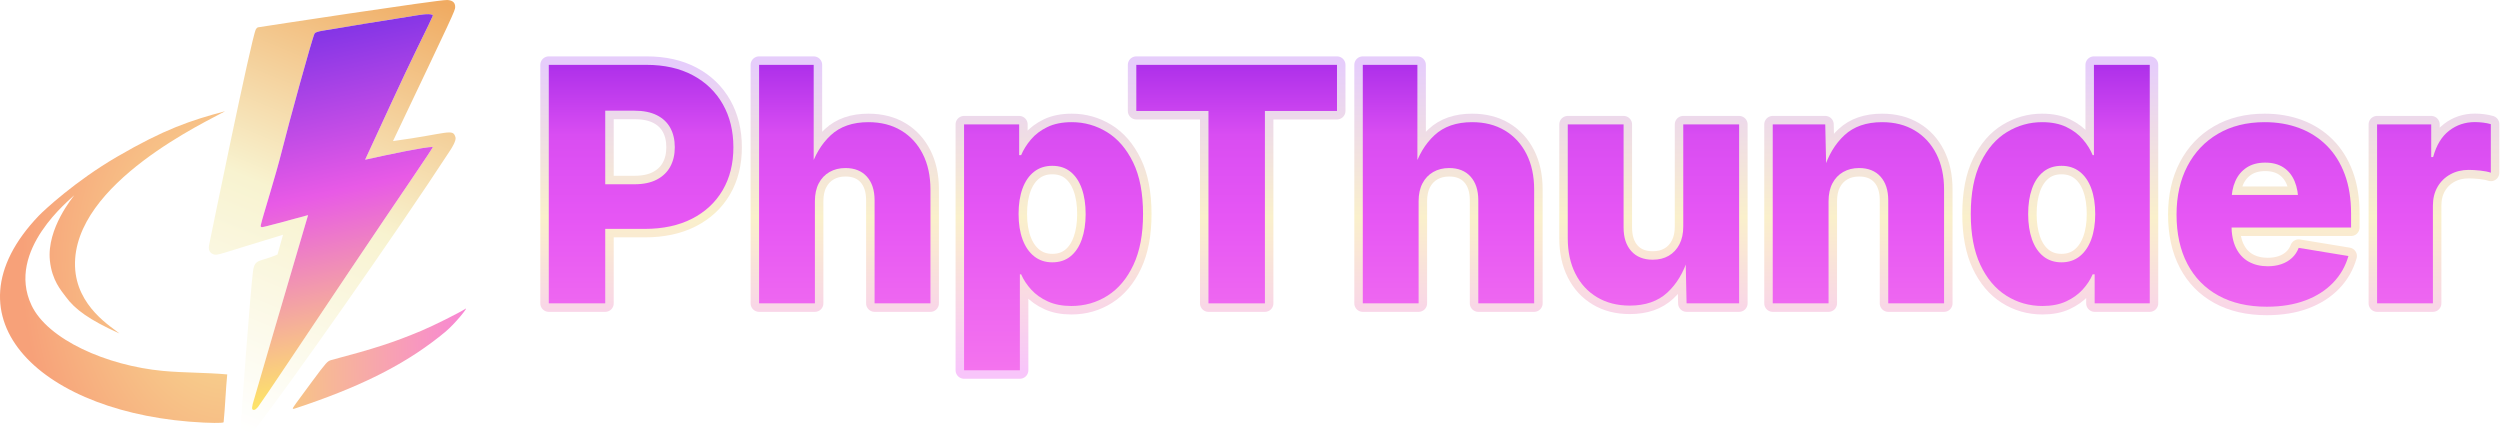
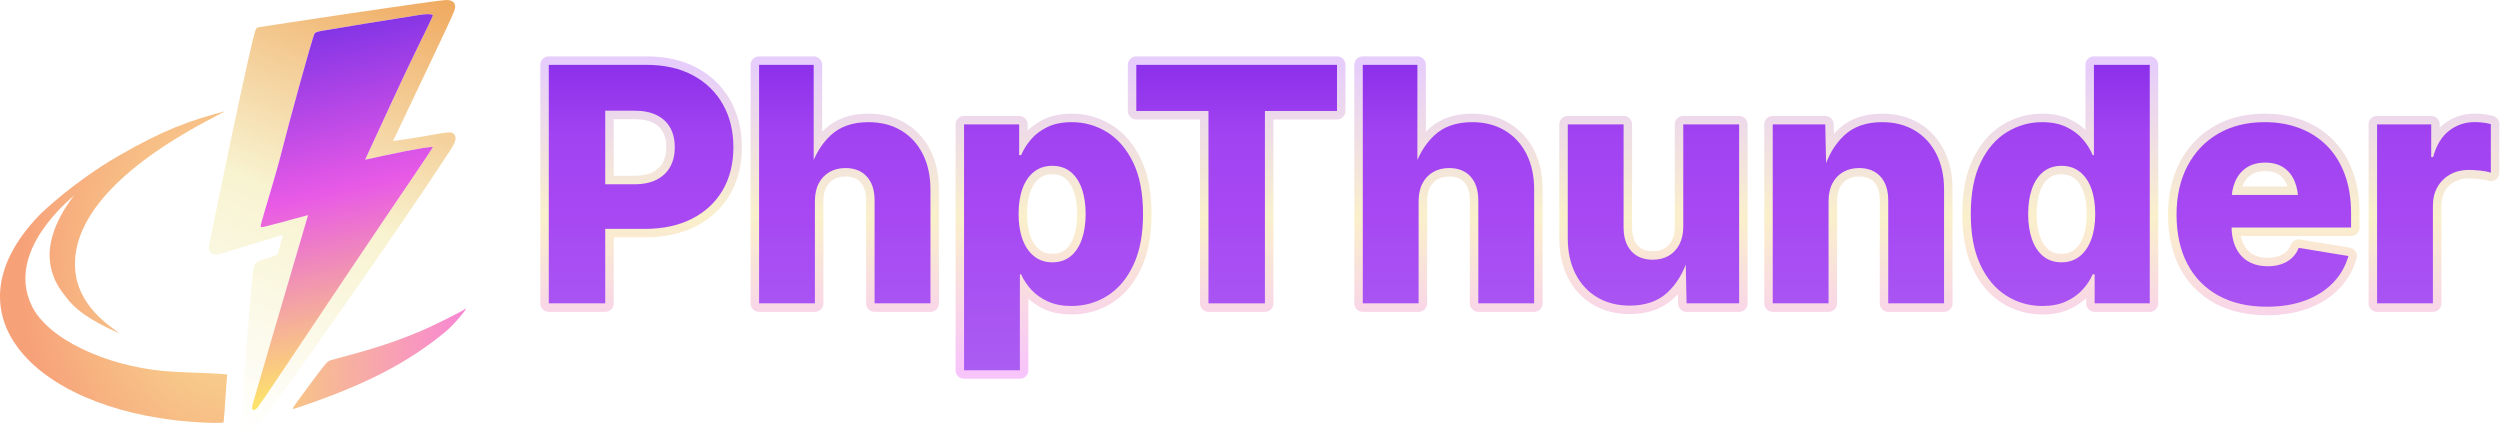
<svg xmlns="http://www.w3.org/2000/svg" width="100%" height="100%" viewBox="0 0 3409 594" version="1.1" xml:space="preserve" style="fill-rule:evenodd;clip-rule:evenodd;stroke-linejoin:round;stroke-miterlimit:2;">
  <g>
    <path d="M748.324,413.663l0,-325.222l133.216,-0c24.435,-0 45.5,4.731 63.196,14.194c17.698,9.461 31.341,22.64 40.929,39.538c9.59,16.895 14.385,36.457 14.385,58.687c0,22.338 -4.878,41.836 -14.634,58.493c-9.754,16.654 -23.664,29.61 -41.73,38.869c-18.067,9.256 -39.539,13.884 -64.417,13.884l-82.612,-0l0,-60.836l68.537,-0c12.084,-0 22.203,-2.117 30.356,-6.35c8.156,-4.236 14.294,-10.128 18.414,-17.677c4.122,-7.548 6.183,-16.343 6.183,-26.383c-0,-10.263 -2.061,-19.124 -6.183,-26.581c-4.12,-7.46 -10.267,-13.215 -18.441,-17.264c-8.171,-4.052 -18.315,-6.078 -30.431,-6.078l-39.797,0l-0,262.726l-76.971,-0Z" style="fill:url(#_Linear1);fill-rule:nonzero;stroke:url(#_Linear2);stroke-width:23.13px;" />
    <path d="M1111.2,274.389l0,139.274l-76.118,-0l0,-325.222l74.457,-0l0,142.837l-4.774,-0c5.982,-19.458 15.35,-35.105 28.105,-46.942c12.758,-11.836 29.869,-17.755 51.335,-17.755c17.107,0 31.991,3.798 44.653,11.395c12.664,7.596 22.479,18.28 29.446,32.051c6.966,13.772 10.45,29.883 10.45,48.333l-0,155.303l-76.17,-0l0,-140.583c0,-13.683 -3.501,-24.426 -10.504,-32.229c-7.001,-7.803 -16.745,-11.705 -29.234,-11.705c-8.215,0 -15.458,1.801 -21.729,5.402c-6.27,3.6 -11.157,8.754 -14.661,15.463c-3.504,6.708 -5.256,14.834 -5.256,24.378Z" style="fill:url(#_Linear3);fill-rule:nonzero;stroke:url(#_Linear4);stroke-width:23.13px;" />
    <path d="M1314.59,504.899l-0,-335.262l75.139,-0l0,41.891l2.705,-0c3.096,-7.351 7.561,-14.475 13.393,-21.374c5.834,-6.898 13.324,-12.551 22.471,-16.96c9.147,-4.408 20.213,-6.613 33.198,-6.613c17.163,0 33.106,4.485 47.828,13.454c14.724,8.97 26.627,22.711 35.708,41.223c9.081,18.512 13.621,42.084 13.621,70.716c0,27.559 -4.365,50.63 -13.096,69.215c-8.731,18.585 -20.486,32.574 -35.264,41.966c-14.779,9.392 -31.248,14.089 -49.408,14.089c-12.327,-0 -23.027,-2.075 -32.099,-6.225c-9.072,-4.151 -16.597,-9.499 -22.574,-16.042c-5.977,-6.546 -10.57,-13.513 -13.778,-20.9l-1.726,0l0,130.822l-76.118,0Zm120.328,-147.185c9.861,-0 18.15,-2.728 24.869,-8.185c6.721,-5.457 11.834,-13.142 15.34,-23.055c3.506,-9.915 5.259,-21.451 5.259,-34.606c0,-13.23 -1.745,-24.768 -5.235,-34.613c-3.488,-9.845 -8.592,-17.497 -15.313,-22.956c-6.718,-5.461 -15.025,-8.192 -24.92,-8.192c-9.679,0 -17.953,2.679 -24.821,8.036c-6.869,5.354 -12.112,12.937 -15.729,22.747c-3.618,9.809 -5.427,21.468 -5.427,34.978c0,13.287 1.818,24.852 5.454,34.695c3.635,9.842 8.895,17.495 15.78,22.959c6.887,5.461 15.135,8.192 24.743,8.192Z" style="fill:url(#_Linear5);fill-rule:nonzero;stroke:url(#_Linear6);stroke-width:23.13px;" />
    <path d="M1549.48,151.319l0,-62.878l273.642,-0l0,62.878l-98.282,0l-0,262.344l-76.971,-0l-0,-262.344l-98.389,0Z" style="fill:url(#_Linear7);fill-rule:nonzero;stroke:url(#_Linear8);stroke-width:23.13px;" />
    <path d="M1934.42,274.389l-0,139.274l-76.118,-0l-0,-325.222l74.457,-0l-0,142.837l-4.775,-0c5.982,-19.458 15.351,-35.105 28.106,-46.942c12.757,-11.836 29.869,-17.755 51.334,-17.755c17.107,0 31.991,3.798 44.653,11.395c12.665,7.596 22.48,18.28 29.446,32.051c6.967,13.772 10.45,29.883 10.45,48.333l0,155.303l-76.169,-0l-0,-140.583c-0,-13.683 -3.502,-24.426 -10.505,-32.229c-7,-7.803 -16.745,-11.705 -29.234,-11.705c-8.215,0 -15.457,1.801 -21.728,5.402c-6.271,3.6 -11.158,8.754 -14.662,15.463c-3.503,6.708 -5.255,14.834 -5.255,24.378Z" style="fill:url(#_Linear9);fill-rule:nonzero;stroke:url(#_Linear10);stroke-width:23.13px;" />
    <path d="M2222.35,416.718c-16.995,0 -31.852,-3.798 -44.571,-11.394c-12.717,-7.596 -22.559,-18.288 -29.528,-32.075c-6.966,-13.79 -10.45,-29.893 -10.45,-48.31l0,-155.302l76.119,-0l-0,140.583c-0,13.683 3.509,24.426 10.528,32.229c7.018,7.803 16.773,11.704 29.265,11.704c8.324,0 15.585,-1.799 21.783,-5.398c6.197,-3.602 11.048,-8.793 14.552,-15.573c3.504,-6.782 5.255,-14.873 5.255,-24.272l0,-139.273l76.17,-0l-0,244.026l-71.654,-0l-1.327,-61.641l3.247,-0c-6.018,19.528 -15.423,35.194 -28.215,46.996c-12.789,11.8 -29.847,17.7 -51.174,17.7Z" style="fill:url(#_Linear11);fill-rule:nonzero;stroke:url(#_Linear12);stroke-width:23.13px;" />
    <path d="M2493.42,274.389l0,139.274l-76.118,-0l0,-244.026l71.603,-0l1.378,61.641l-3.298,-0c5.982,-19.458 15.35,-35.105 28.105,-46.942c12.758,-11.836 29.869,-17.755 51.335,-17.755c17.107,0 31.982,3.798 44.626,11.395c12.646,7.596 22.452,18.28 29.418,32.051c6.969,13.772 10.453,29.883 10.453,48.333l0,155.303l-76.118,-0l0,-140.583c0,-13.683 -3.501,-24.426 -10.504,-32.229c-7.001,-7.803 -16.745,-11.705 -29.234,-11.705c-8.215,0 -15.458,1.801 -21.729,5.402c-6.27,3.6 -11.157,8.754 -14.661,15.463c-3.504,6.708 -5.256,14.834 -5.256,24.378Z" style="fill:url(#_Linear13);fill-rule:nonzero;stroke:url(#_Linear14);stroke-width:23.13px;" />
    <path d="M2785.11,417.244c-18.014,-0 -34.447,-4.697 -49.299,-14.089c-14.851,-9.392 -26.642,-23.381 -35.373,-41.966c-8.731,-18.585 -13.096,-41.656 -13.096,-69.215c-0,-28.632 4.539,-52.204 13.618,-70.716c9.081,-18.512 21.019,-32.253 35.813,-41.223c14.797,-8.969 30.706,-13.454 47.726,-13.454c12.985,0 24.051,2.205 33.198,6.613c9.147,4.409 16.672,10.062 22.577,16.96c5.905,6.899 10.333,14.023 13.284,21.374l1.729,-0l-0,-123.087l76.118,-0l0,325.222l-75.139,-0l-0,-39.586l-2.708,0c-3.172,7.387 -7.756,14.354 -13.751,20.9c-5.996,6.543 -13.493,11.891 -22.492,16.042c-8.997,4.15 -19.732,6.225 -32.205,6.225Zm25.967,-59.53c9.643,-0 17.898,-2.731 24.767,-8.192c6.868,-5.464 12.119,-13.117 15.753,-22.959c3.635,-9.843 5.453,-21.408 5.453,-34.695c0,-13.51 -1.809,-25.169 -5.426,-34.978c-3.617,-9.81 -8.86,-17.393 -15.729,-22.747c-6.866,-5.357 -15.139,-8.036 -24.818,-8.036c-9.786,0 -18.066,2.731 -24.842,8.192c-6.773,5.459 -11.905,13.111 -15.395,22.956c-3.49,9.845 -5.235,21.383 -5.235,34.613c0,13.155 1.753,24.691 5.259,34.606c3.508,9.913 8.658,17.598 15.45,23.055c6.793,5.457 15.048,8.185 24.763,8.185Z" style="fill:url(#_Linear15);fill-rule:nonzero;stroke:url(#_Linear16);stroke-width:23.13px;" />
    <path d="M3090.93,418.236c-25.451,0 -47.389,-5.044 -65.815,-15.132c-18.425,-10.091 -32.563,-24.521 -42.412,-43.293c-9.847,-18.771 -14.771,-41.169 -14.771,-67.193c0,-25.137 4.926,-47.154 14.778,-66.05c9.851,-18.899 23.781,-33.62 41.788,-44.166c18.01,-10.547 39.234,-15.821 63.673,-15.821c17.155,0 32.91,2.7 47.266,8.1c14.356,5.398 26.802,13.36 37.338,23.887c10.536,10.525 18.694,23.517 24.473,38.978c5.78,15.459 8.67,33.304 8.67,53.538l-0,19.19l-211.026,0l-0,-44.458l174.755,-0l-35.584,10.562c-0,-11.362 -1.709,-21.107 -5.126,-29.235c-3.418,-8.128 -8.471,-14.393 -15.16,-18.795c-6.687,-4.404 -15,-6.606 -24.941,-6.606c-9.94,0 -18.324,2.219 -25.152,6.657c-6.827,4.438 -12.011,10.617 -15.551,18.536c-3.538,7.919 -5.307,17.228 -5.307,27.925l-0,31.833c-0,12.514 2.05,22.964 6.149,31.349c4.102,8.383 9.883,14.652 17.346,18.806c7.462,4.151 16.125,6.227 25.991,6.227c6.839,0 13.054,-0.967 18.645,-2.902c5.591,-1.935 10.394,-4.763 14.409,-8.485c4.015,-3.722 7.054,-8.294 9.116,-13.714l67.838,11.142c-4.004,13.992 -11.015,26.17 -21.033,36.533c-10.017,10.363 -22.624,18.386 -37.818,24.068c-15.195,5.679 -32.708,8.519 -52.539,8.519Z" style="fill:url(#_Linear17);fill-rule:nonzero;stroke:url(#_Linear18);stroke-width:23.13px;" />
    <path d="M3241.39,413.663l-0,-244.026l73.812,-0l0,44.51l2.62,-0c4.399,-16.129 11.663,-28.107 21.793,-35.933c10.131,-7.826 21.864,-11.739 35.199,-11.739c3.574,0 7.279,0.239 11.115,0.717c3.835,0.477 7.359,1.176 10.572,2.097l0,66.214c-3.597,-1.287 -8.36,-2.248 -14.29,-2.885c-5.927,-0.637 -11.233,-0.955 -15.916,-0.955c-9.32,0 -17.688,2.051 -25.105,6.153c-7.414,4.099 -13.215,9.797 -17.403,17.093c-4.186,7.294 -6.279,15.807 -6.279,25.541l-0,133.213l-76.118,-0Z" style="fill:url(#_Linear19);fill-rule:nonzero;stroke:url(#_Linear20);stroke-width:23.13px;" />
    <path d="M748.324,413.663l0,-325.222l133.216,-0c24.435,-0 45.5,4.731 63.196,14.194c17.698,9.461 31.341,22.64 40.929,39.538c9.59,16.895 14.385,36.457 14.385,58.687c0,22.338 -4.878,41.836 -14.634,58.493c-9.754,16.654 -23.664,29.61 -41.73,38.869c-18.067,9.256 -39.539,13.884 -64.417,13.884l-82.612,-0l0,-60.836l68.537,-0c12.084,-0 22.203,-2.117 30.356,-6.35c8.156,-4.236 14.294,-10.128 18.414,-17.677c4.122,-7.548 6.183,-16.343 6.183,-26.383c-0,-10.263 -2.061,-19.124 -6.183,-26.581c-4.12,-7.46 -10.267,-13.215 -18.441,-17.264c-8.171,-4.052 -18.315,-6.078 -30.431,-6.078l-39.797,0l-0,262.726l-76.971,-0Z" style="fill:url(#_Linear21);fill-rule:nonzero;" />
    <path d="M1111.2,274.389l0,139.274l-76.118,-0l0,-325.222l74.457,-0l0,142.837l-4.774,-0c5.982,-19.458 15.35,-35.105 28.105,-46.942c12.758,-11.836 29.869,-17.755 51.335,-17.755c17.107,0 31.991,3.798 44.653,11.395c12.664,7.596 22.479,18.28 29.446,32.051c6.966,13.772 10.45,29.883 10.45,48.333l-0,155.303l-76.17,-0l0,-140.583c0,-13.683 -3.501,-24.426 -10.504,-32.229c-7.001,-7.803 -16.745,-11.705 -29.234,-11.705c-8.215,0 -15.458,1.801 -21.729,5.402c-6.27,3.6 -11.157,8.754 -14.661,15.463c-3.504,6.708 -5.256,14.834 -5.256,24.378Z" style="fill:url(#_Linear22);fill-rule:nonzero;" />
    <path d="M1314.59,504.899l-0,-335.262l75.139,-0l0,41.891l2.705,-0c3.096,-7.351 7.561,-14.475 13.393,-21.374c5.834,-6.898 13.324,-12.551 22.471,-16.96c9.147,-4.408 20.213,-6.613 33.198,-6.613c17.163,0 33.106,4.485 47.828,13.454c14.724,8.97 26.627,22.711 35.708,41.223c9.081,18.512 13.621,42.084 13.621,70.716c0,27.559 -4.365,50.63 -13.096,69.215c-8.731,18.585 -20.486,32.574 -35.264,41.966c-14.779,9.392 -31.248,14.089 -49.408,14.089c-12.327,-0 -23.027,-2.075 -32.099,-6.225c-9.072,-4.151 -16.597,-9.499 -22.574,-16.042c-5.977,-6.546 -10.57,-13.513 -13.778,-20.9l-1.726,0l0,130.822l-76.118,0Zm120.328,-147.185c9.861,-0 18.15,-2.728 24.869,-8.185c6.721,-5.457 11.834,-13.142 15.34,-23.055c3.506,-9.915 5.259,-21.451 5.259,-34.606c0,-13.23 -1.745,-24.768 -5.235,-34.613c-3.488,-9.845 -8.592,-17.497 -15.313,-22.956c-6.718,-5.461 -15.025,-8.192 -24.92,-8.192c-9.679,0 -17.953,2.679 -24.821,8.036c-6.869,5.354 -12.112,12.937 -15.729,22.747c-3.618,9.809 -5.427,21.468 -5.427,34.978c0,13.287 1.818,24.852 5.454,34.695c3.635,9.842 8.895,17.495 15.78,22.959c6.887,5.461 15.135,8.192 24.743,8.192Z" style="fill:url(#_Linear23);fill-rule:nonzero;" />
    <path d="M1549.48,151.319l0,-62.878l273.642,-0l0,62.878l-98.282,0l-0,262.344l-76.971,-0l-0,-262.344l-98.389,0Z" style="fill:url(#_Linear24);fill-rule:nonzero;" />
    <path d="M1934.42,274.389l-0,139.274l-76.118,-0l-0,-325.222l74.457,-0l-0,142.837l-4.775,-0c5.982,-19.458 15.351,-35.105 28.106,-46.942c12.757,-11.836 29.869,-17.755 51.334,-17.755c17.107,0 31.991,3.798 44.653,11.395c12.665,7.596 22.48,18.28 29.446,32.051c6.967,13.772 10.45,29.883 10.45,48.333l0,155.303l-76.169,-0l-0,-140.583c-0,-13.683 -3.502,-24.426 -10.505,-32.229c-7,-7.803 -16.745,-11.705 -29.234,-11.705c-8.215,0 -15.457,1.801 -21.728,5.402c-6.271,3.6 -11.158,8.754 -14.662,15.463c-3.503,6.708 -5.255,14.834 -5.255,24.378Z" style="fill:url(#_Linear25);fill-rule:nonzero;" />
    <path d="M2222.35,416.718c-16.995,0 -31.852,-3.798 -44.571,-11.394c-12.717,-7.596 -22.559,-18.288 -29.528,-32.075c-6.966,-13.79 -10.45,-29.893 -10.45,-48.31l0,-155.302l76.119,-0l-0,140.583c-0,13.683 3.509,24.426 10.528,32.229c7.018,7.803 16.773,11.704 29.265,11.704c8.324,0 15.585,-1.799 21.783,-5.398c6.197,-3.602 11.048,-8.793 14.552,-15.573c3.504,-6.782 5.255,-14.873 5.255,-24.272l0,-139.273l76.17,-0l-0,244.026l-71.654,-0l-1.327,-61.641l3.247,-0c-6.018,19.528 -15.423,35.194 -28.215,46.996c-12.789,11.8 -29.847,17.7 -51.174,17.7Z" style="fill:url(#_Linear26);fill-rule:nonzero;" />
    <path d="M2493.42,274.389l0,139.274l-76.118,-0l0,-244.026l71.603,-0l1.378,61.641l-3.298,-0c5.982,-19.458 15.35,-35.105 28.105,-46.942c12.758,-11.836 29.869,-17.755 51.335,-17.755c17.107,0 31.982,3.798 44.626,11.395c12.646,7.596 22.452,18.28 29.418,32.051c6.969,13.772 10.453,29.883 10.453,48.333l0,155.303l-76.118,-0l0,-140.583c0,-13.683 -3.501,-24.426 -10.504,-32.229c-7.001,-7.803 -16.745,-11.705 -29.234,-11.705c-8.215,0 -15.458,1.801 -21.729,5.402c-6.27,3.6 -11.157,8.754 -14.661,15.463c-3.504,6.708 -5.256,14.834 -5.256,24.378Z" style="fill:url(#_Linear27);fill-rule:nonzero;" />
    <path d="M2785.11,417.244c-18.014,-0 -34.447,-4.697 -49.299,-14.089c-14.851,-9.392 -26.642,-23.381 -35.373,-41.966c-8.731,-18.585 -13.096,-41.656 -13.096,-69.215c-0,-28.632 4.539,-52.204 13.618,-70.716c9.081,-18.512 21.019,-32.253 35.813,-41.223c14.797,-8.969 30.706,-13.454 47.726,-13.454c12.985,0 24.051,2.205 33.198,6.613c9.147,4.409 16.672,10.062 22.577,16.96c5.905,6.899 10.333,14.023 13.284,21.374l1.729,-0l-0,-123.087l76.118,-0l0,325.222l-75.139,-0l-0,-39.586l-2.708,0c-3.172,7.387 -7.756,14.354 -13.751,20.9c-5.996,6.543 -13.493,11.891 -22.492,16.042c-8.997,4.15 -19.732,6.225 -32.205,6.225Zm25.967,-59.53c9.643,-0 17.898,-2.731 24.767,-8.192c6.868,-5.464 12.119,-13.117 15.753,-22.959c3.635,-9.843 5.453,-21.408 5.453,-34.695c0,-13.51 -1.809,-25.169 -5.426,-34.978c-3.617,-9.81 -8.86,-17.393 -15.729,-22.747c-6.866,-5.357 -15.139,-8.036 -24.818,-8.036c-9.786,0 -18.066,2.731 -24.842,8.192c-6.773,5.459 -11.905,13.111 -15.395,22.956c-3.49,9.845 -5.235,21.383 -5.235,34.613c0,13.155 1.753,24.691 5.259,34.606c3.508,9.913 8.658,17.598 15.45,23.055c6.793,5.457 15.048,8.185 24.763,8.185Z" style="fill:url(#_Linear28);fill-rule:nonzero;" />
    <path d="M3090.93,418.236c-25.451,0 -47.389,-5.044 -65.815,-15.132c-18.425,-10.091 -32.563,-24.521 -42.412,-43.293c-9.847,-18.771 -14.771,-41.169 -14.771,-67.193c0,-25.137 4.926,-47.154 14.778,-66.05c9.851,-18.899 23.781,-33.62 41.788,-44.166c18.01,-10.547 39.234,-15.821 63.673,-15.821c17.155,0 32.91,2.7 47.266,8.1c14.356,5.398 26.802,13.36 37.338,23.887c10.536,10.525 18.694,23.517 24.473,38.978c5.78,15.459 8.67,33.304 8.67,53.538l-0,19.19l-211.026,0l-0,-44.458l174.755,-0l-35.584,10.562c-0,-11.362 -1.709,-21.107 -5.126,-29.235c-3.418,-8.128 -8.471,-14.393 -15.16,-18.795c-6.687,-4.404 -15,-6.606 -24.941,-6.606c-9.94,0 -18.324,2.219 -25.152,6.657c-6.827,4.438 -12.011,10.617 -15.551,18.536c-3.538,7.919 -5.307,17.228 -5.307,27.925l-0,31.833c-0,12.514 2.05,22.964 6.149,31.349c4.102,8.383 9.883,14.652 17.346,18.806c7.462,4.151 16.125,6.227 25.991,6.227c6.839,0 13.054,-0.967 18.645,-2.902c5.591,-1.935 10.394,-4.763 14.409,-8.485c4.015,-3.722 7.054,-8.294 9.116,-13.714l67.838,11.142c-4.004,13.992 -11.015,26.17 -21.033,36.533c-10.017,10.363 -22.624,18.386 -37.818,24.068c-15.195,5.679 -32.708,8.519 -52.539,8.519Z" style="fill:url(#_Linear29);fill-rule:nonzero;" />
    <path d="M3241.39,413.663l-0,-244.026l73.812,-0l0,44.51l2.62,-0c4.399,-16.129 11.663,-28.107 21.793,-35.933c10.131,-7.826 21.864,-11.739 35.199,-11.739c3.574,0 7.279,0.239 11.115,0.717c3.835,0.477 7.359,1.176 10.572,2.097l0,66.214c-3.597,-1.287 -8.36,-2.248 -14.29,-2.885c-5.927,-0.637 -11.233,-0.955 -15.916,-0.955c-9.32,0 -17.688,2.051 -25.105,6.153c-7.414,4.099 -13.215,9.797 -17.403,17.093c-4.186,7.294 -6.279,15.807 -6.279,25.541l-0,133.213l-76.118,-0Z" style="fill:url(#_Linear30);fill-rule:nonzero;" />
    <g id="Image">
      <path id="path1" d="M399.302,556.935c-0,-1.138 3.372,-5.852 26.358,-36.847c19.204,-25.894 20.852,-27.734 26.071,-29.117c59.098,-15.665 84.78,-24.009 122.704,-39.867c16.312,-6.821 51.166,-24.208 60.533,-30.199c3.85,-2.462 -14.304,20.514 -28.03,31.869c-48.874,40.43 -106.117,70.389 -189.322,99.086c-18.095,6.24 -18.314,6.301 -18.314,5.075Z" style="fill:url(#_Linear31);fill-rule:nonzero;" />
      <path id="path11" d="M277.968,576.254c-219.348,-10.352 -360.181,-141.275 -224.864,-282.302c6.557,-6.834 49.474,-46.97 106.187,-80.004c64.949,-37.832 100.306,-49.685 147.707,-62.3c-21.983,12.661 -208.144,97.755 -204.691,211.415c1.689,55.573 51.323,83.474 60.476,91.629c-41.092,-18.599 -60.474,-32.797 -72.937,-49.826c-6.267,-8.563 -18.985,-22.343 -21.816,-49.507c-4.58,-43.948 31.926,-87.035 33.239,-89.121c-4.667,5.096 -93.755,74.752 -58.324,149.958c21.952,46.597 102.27,82.441 179.429,89.591c29.078,2.694 58.399,2.087 87.478,4.782c-2.14,21.65 -2.771,43.431 -4.911,65.081c-0.185,1.868 -24.817,0.706 -26.973,0.604Z" style="fill:url(#_Radial32);fill-rule:nonzero;" />
      <path id="path12" d="M333.255,592.461c-5.437,-2.204 -5.104,-3.076 -4.938,-8.921c0.555,-19.518 13.582,-191.259 16.727,-213.937c2.422,-17.458 9.456,-12.038 33.354,-22.563l7.544,-26.944c-88.8,26.828 -88.942,28.697 -94.975,26.65c-1.028,-0.348 -7.748,-2.628 -5.918,-12.212c0.737,-3.859 57.827,-283.079 63.803,-294.47c0.65,-1.24 1.741,-2.55 3.116,-2.817c2.309,-0.448 246.995,-37.846 257.844,-37.24c5.698,0.319 11.089,2.305 10.877,9.753c-0.138,4.81 -1.641,7.949 -84.823,182.636c75.81,-10.367 81.686,-17.853 85.27,-5.036c1.277,4.567 -6.034,15.805 -6.835,17.036c-73.038,112.272 -223.148,325.629 -266.238,380.471c-8.102,10.312 -13.574,8.094 -14.808,7.594Zm22.574,-286.398c-0.733,3.151 -0.439,3.666 2.095,3.666c1.399,0 33.205,-8.469 62.165,-16.385c-26.579,90.27 -73.064,248.292 -75.452,257.416c-0.82,3.134 -1.129,6.284 -0.686,7c1.455,2.355 4.357,1.366 7.72,-2.631c1.821,-2.164 20.624,-29.815 41.785,-61.447c21.162,-31.632 59.776,-89.281 85.809,-128.109c66.693,-99.47 112.497,-165.336 110.978,-165.288c-12.705,0.405 -55.449,9.318 -92.371,17.5c22.624,-48.694 52.448,-114.291 71.161,-152.242c11.44,-23.203 20.973,-43.003 21.183,-44c0.582,-2.762 -8.457,-2.995 -22.272,-0.574c-6.607,1.158 -17.712,2.957 -24.679,3.998c-2.73,0.407 -6.705,1.031 -11.749,1.841c-20.935,3.34 -61.826,10.026 -92.326,15.176c-5.758,0.973 -9.493,2.315 -10.22,3.674c-3.343,6.246 -35.287,122.857 -44.421,159.405c-9.117,36.477 -25.836,88.597 -28.72,101Z" style="fill:url(#_Linear33);" />
      <path id="path7" d="M497.872,217.785c36.922,-8.182 79.666,-17.095 92.371,-17.5c1.519,-0.048 -44.285,65.818 -110.978,165.288c-26.033,38.828 -64.647,96.477 -85.809,128.109c-21.161,31.632 -39.964,59.283 -41.785,61.447c-3.363,3.997 -6.265,4.986 -7.72,2.631c-0.443,-0.716 -0.134,-3.866 0.686,-7c2.388,-9.124 48.873,-167.146 75.452,-257.416c-28.96,7.916 -60.766,16.385 -62.165,16.385c-2.534,0 -2.828,-0.515 -2.095,-3.666c2.884,-12.403 19.603,-64.523 28.72,-101c9.134,-36.548 41.078,-153.159 44.421,-159.405c0.727,-1.359 4.462,-2.701 10.22,-3.674c38.429,-6.489 93.353,-15.415 104.075,-17.017c6.967,-1.041 18.072,-2.84 24.679,-3.998c13.815,-2.421 22.854,-2.188 22.272,0.574c-0.21,0.997 -9.743,20.797 -21.183,44c-18.713,37.951 -48.537,103.548 -71.161,152.242Z" style="fill:url(#_Linear34);" />
    </g>
  </g>
  <defs>
    <linearGradient id="_Linear1" x1="0" y1="0" x2="1" y2="0" gradientUnits="userSpaceOnUse" gradientTransform="matrix(2.55007e-14,416.459,-416.459,2.55007e-14,2072.41,88.4406)">
      <stop offset="0" style="stop-color:#d34bf7;stop-opacity:1" />
      <stop offset="0.47" style="stop-color:#f550f4;stop-opacity:1" />
      <stop offset="1" style="stop-color:#ff52f3;stop-opacity:1" />
    </linearGradient>
    <linearGradient id="_Linear2" x1="0" y1="0" x2="1" y2="0" gradientUnits="userSpaceOnUse" gradientTransform="matrix(2.55007e-14,416.459,-416.459,2.55007e-14,2186.63,88.4406)">
      <stop offset="0" style="stop-color:#e6cdfb;stop-opacity:1" />
      <stop offset="0.5" style="stop-color:#faf0cb;stop-opacity:1" />
      <stop offset="1" style="stop-color:#f8c5fa;stop-opacity:1" />
    </linearGradient>
    <linearGradient id="_Linear3" x1="0" y1="0" x2="1" y2="0" gradientUnits="userSpaceOnUse" gradientTransform="matrix(2.55007e-14,416.459,-416.459,2.55007e-14,2072.41,88.4406)">
      <stop offset="0" style="stop-color:#d34bf7;stop-opacity:1" />
      <stop offset="0.47" style="stop-color:#f550f4;stop-opacity:1" />
      <stop offset="1" style="stop-color:#ff52f3;stop-opacity:1" />
    </linearGradient>
    <linearGradient id="_Linear4" x1="0" y1="0" x2="1" y2="0" gradientUnits="userSpaceOnUse" gradientTransform="matrix(2.55007e-14,416.459,-416.459,2.55007e-14,2186.63,88.4406)">
      <stop offset="0" style="stop-color:#e6cdfb;stop-opacity:1" />
      <stop offset="0.5" style="stop-color:#faf0cb;stop-opacity:1" />
      <stop offset="1" style="stop-color:#f8c5fa;stop-opacity:1" />
    </linearGradient>
    <linearGradient id="_Linear5" x1="0" y1="0" x2="1" y2="0" gradientUnits="userSpaceOnUse" gradientTransform="matrix(2.55007e-14,416.459,-416.459,2.55007e-14,2072.41,88.4406)">
      <stop offset="0" style="stop-color:#d34bf7;stop-opacity:1" />
      <stop offset="0.47" style="stop-color:#f550f4;stop-opacity:1" />
      <stop offset="1" style="stop-color:#ff52f3;stop-opacity:1" />
    </linearGradient>
    <linearGradient id="_Linear6" x1="0" y1="0" x2="1" y2="0" gradientUnits="userSpaceOnUse" gradientTransform="matrix(2.55007e-14,416.459,-416.459,2.55007e-14,2186.63,88.4406)">
      <stop offset="0" style="stop-color:#e6cdfb;stop-opacity:1" />
      <stop offset="0.5" style="stop-color:#faf0cb;stop-opacity:1" />
      <stop offset="1" style="stop-color:#f8c5fa;stop-opacity:1" />
    </linearGradient>
    <linearGradient id="_Linear7" x1="0" y1="0" x2="1" y2="0" gradientUnits="userSpaceOnUse" gradientTransform="matrix(2.55007e-14,416.459,-416.459,2.55007e-14,2072.41,88.4406)">
      <stop offset="0" style="stop-color:#d34bf7;stop-opacity:1" />
      <stop offset="0.47" style="stop-color:#f550f4;stop-opacity:1" />
      <stop offset="1" style="stop-color:#ff52f3;stop-opacity:1" />
    </linearGradient>
    <linearGradient id="_Linear8" x1="0" y1="0" x2="1" y2="0" gradientUnits="userSpaceOnUse" gradientTransform="matrix(2.55007e-14,416.459,-416.459,2.55007e-14,2186.63,88.4406)">
      <stop offset="0" style="stop-color:#e6cdfb;stop-opacity:1" />
      <stop offset="0.5" style="stop-color:#faf0cb;stop-opacity:1" />
      <stop offset="1" style="stop-color:#f8c5fa;stop-opacity:1" />
    </linearGradient>
    <linearGradient id="_Linear9" x1="0" y1="0" x2="1" y2="0" gradientUnits="userSpaceOnUse" gradientTransform="matrix(2.55007e-14,416.459,-416.459,2.55007e-14,2072.41,88.4406)">
      <stop offset="0" style="stop-color:#d34bf7;stop-opacity:1" />
      <stop offset="0.47" style="stop-color:#f550f4;stop-opacity:1" />
      <stop offset="1" style="stop-color:#ff52f3;stop-opacity:1" />
    </linearGradient>
    <linearGradient id="_Linear10" x1="0" y1="0" x2="1" y2="0" gradientUnits="userSpaceOnUse" gradientTransform="matrix(2.55007e-14,416.459,-416.459,2.55007e-14,2186.63,88.4406)">
      <stop offset="0" style="stop-color:#e6cdfb;stop-opacity:1" />
      <stop offset="0.5" style="stop-color:#faf0cb;stop-opacity:1" />
      <stop offset="1" style="stop-color:#f8c5fa;stop-opacity:1" />
    </linearGradient>
    <linearGradient id="_Linear11" x1="0" y1="0" x2="1" y2="0" gradientUnits="userSpaceOnUse" gradientTransform="matrix(2.55007e-14,416.459,-416.459,2.55007e-14,2072.41,88.4406)">
      <stop offset="0" style="stop-color:#d34bf7;stop-opacity:1" />
      <stop offset="0.47" style="stop-color:#f550f4;stop-opacity:1" />
      <stop offset="1" style="stop-color:#ff52f3;stop-opacity:1" />
    </linearGradient>
    <linearGradient id="_Linear12" x1="0" y1="0" x2="1" y2="0" gradientUnits="userSpaceOnUse" gradientTransform="matrix(2.55007e-14,416.459,-416.459,2.55007e-14,2186.63,88.4406)">
      <stop offset="0" style="stop-color:#e6cdfb;stop-opacity:1" />
      <stop offset="0.5" style="stop-color:#faf0cb;stop-opacity:1" />
      <stop offset="1" style="stop-color:#f8c5fa;stop-opacity:1" />
    </linearGradient>
    <linearGradient id="_Linear13" x1="0" y1="0" x2="1" y2="0" gradientUnits="userSpaceOnUse" gradientTransform="matrix(2.55007e-14,416.459,-416.459,2.55007e-14,2072.41,88.4406)">
      <stop offset="0" style="stop-color:#d34bf7;stop-opacity:1" />
      <stop offset="0.47" style="stop-color:#f550f4;stop-opacity:1" />
      <stop offset="1" style="stop-color:#ff52f3;stop-opacity:1" />
    </linearGradient>
    <linearGradient id="_Linear14" x1="0" y1="0" x2="1" y2="0" gradientUnits="userSpaceOnUse" gradientTransform="matrix(2.55007e-14,416.459,-416.459,2.55007e-14,2186.63,88.4406)">
      <stop offset="0" style="stop-color:#e6cdfb;stop-opacity:1" />
      <stop offset="0.5" style="stop-color:#faf0cb;stop-opacity:1" />
      <stop offset="1" style="stop-color:#f8c5fa;stop-opacity:1" />
    </linearGradient>
    <linearGradient id="_Linear15" x1="0" y1="0" x2="1" y2="0" gradientUnits="userSpaceOnUse" gradientTransform="matrix(2.55007e-14,416.459,-416.459,2.55007e-14,2072.41,88.4406)">
      <stop offset="0" style="stop-color:#d34bf7;stop-opacity:1" />
      <stop offset="0.47" style="stop-color:#f550f4;stop-opacity:1" />
      <stop offset="1" style="stop-color:#ff52f3;stop-opacity:1" />
    </linearGradient>
    <linearGradient id="_Linear16" x1="0" y1="0" x2="1" y2="0" gradientUnits="userSpaceOnUse" gradientTransform="matrix(2.55007e-14,416.459,-416.459,2.55007e-14,2186.63,88.4406)">
      <stop offset="0" style="stop-color:#e6cdfb;stop-opacity:1" />
      <stop offset="0.5" style="stop-color:#faf0cb;stop-opacity:1" />
      <stop offset="1" style="stop-color:#f8c5fa;stop-opacity:1" />
    </linearGradient>
    <linearGradient id="_Linear17" x1="0" y1="0" x2="1" y2="0" gradientUnits="userSpaceOnUse" gradientTransform="matrix(2.55007e-14,416.459,-416.459,2.55007e-14,2072.41,88.4406)">
      <stop offset="0" style="stop-color:#d34bf7;stop-opacity:1" />
      <stop offset="0.47" style="stop-color:#f550f4;stop-opacity:1" />
      <stop offset="1" style="stop-color:#ff52f3;stop-opacity:1" />
    </linearGradient>
    <linearGradient id="_Linear18" x1="0" y1="0" x2="1" y2="0" gradientUnits="userSpaceOnUse" gradientTransform="matrix(2.55007e-14,416.459,-416.459,2.55007e-14,2186.63,88.4406)">
      <stop offset="0" style="stop-color:#e6cdfb;stop-opacity:1" />
      <stop offset="0.5" style="stop-color:#faf0cb;stop-opacity:1" />
      <stop offset="1" style="stop-color:#f8c5fa;stop-opacity:1" />
    </linearGradient>
    <linearGradient id="_Linear19" x1="0" y1="0" x2="1" y2="0" gradientUnits="userSpaceOnUse" gradientTransform="matrix(2.55007e-14,416.459,-416.459,2.55007e-14,2072.41,88.4406)">
      <stop offset="0" style="stop-color:#d34bf7;stop-opacity:1" />
      <stop offset="0.47" style="stop-color:#f550f4;stop-opacity:1" />
      <stop offset="1" style="stop-color:#ff52f3;stop-opacity:1" />
    </linearGradient>
    <linearGradient id="_Linear20" x1="0" y1="0" x2="1" y2="0" gradientUnits="userSpaceOnUse" gradientTransform="matrix(2.55007e-14,416.459,-416.459,2.55007e-14,2186.63,88.4406)">
      <stop offset="0" style="stop-color:#e6cdfb;stop-opacity:1" />
      <stop offset="0.5" style="stop-color:#faf0cb;stop-opacity:1" />
      <stop offset="1" style="stop-color:#f8c5fa;stop-opacity:1" />
    </linearGradient>
    <linearGradient id="_Linear21" x1="0" y1="0" x2="1" y2="0" gradientUnits="userSpaceOnUse" gradientTransform="matrix(2.55007e-14,416.459,-416.459,2.55007e-14,2072.41,88.4406)">
-       <stop offset="0" style="stop-color:#ae30ea;stop-opacity:1" />
-       <stop offset="0.23" style="stop-color:#d94df2;stop-opacity:1" />
-       <stop offset="0.5" style="stop-color:#e656f4;stop-opacity:1" />
-       <stop offset="1" style="stop-color:#f473ee;stop-opacity:1" />
+       <stop offset="0" style="stop-color:#8c30ea;stop-opacity:1" />
+       <stop offset="0.23" style="stop-color:#a143f1;stop-opacity:1" />
+       <stop offset="0.5" style="stop-color:#a748f3;stop-opacity:1" />
+       <stop offset="1" style="stop-color:#aa5df2;stop-opacity:1" />
    </linearGradient>
    <linearGradient id="_Linear22" x1="0" y1="0" x2="1" y2="0" gradientUnits="userSpaceOnUse" gradientTransform="matrix(2.55007e-14,416.459,-416.459,2.55007e-14,2072.41,88.4406)">
-       <stop offset="0" style="stop-color:#ae30ea;stop-opacity:1" />
-       <stop offset="0.23" style="stop-color:#d94df2;stop-opacity:1" />
-       <stop offset="0.5" style="stop-color:#e656f4;stop-opacity:1" />
-       <stop offset="1" style="stop-color:#f473ee;stop-opacity:1" />
+       <stop offset="0" style="stop-color:#8c30ea;stop-opacity:1" />
+       <stop offset="0.23" style="stop-color:#a143f1;stop-opacity:1" />
+       <stop offset="0.5" style="stop-color:#a748f3;stop-opacity:1" />
+       <stop offset="1" style="stop-color:#aa5df2;stop-opacity:1" />
    </linearGradient>
    <linearGradient id="_Linear23" x1="0" y1="0" x2="1" y2="0" gradientUnits="userSpaceOnUse" gradientTransform="matrix(2.55007e-14,416.459,-416.459,2.55007e-14,2072.41,88.4406)">
-       <stop offset="0" style="stop-color:#ae30ea;stop-opacity:1" />
-       <stop offset="0.23" style="stop-color:#d94df2;stop-opacity:1" />
-       <stop offset="0.5" style="stop-color:#e656f4;stop-opacity:1" />
-       <stop offset="1" style="stop-color:#f473ee;stop-opacity:1" />
+       <stop offset="0" style="stop-color:#8c30ea;stop-opacity:1" />
+       <stop offset="0.23" style="stop-color:#a143f1;stop-opacity:1" />
+       <stop offset="0.5" style="stop-color:#a748f3;stop-opacity:1" />
+       <stop offset="1" style="stop-color:#aa5df2;stop-opacity:1" />
    </linearGradient>
    <linearGradient id="_Linear24" x1="0" y1="0" x2="1" y2="0" gradientUnits="userSpaceOnUse" gradientTransform="matrix(2.55007e-14,416.459,-416.459,2.55007e-14,2072.41,88.4406)">
-       <stop offset="0" style="stop-color:#ae30ea;stop-opacity:1" />
-       <stop offset="0.23" style="stop-color:#d94df2;stop-opacity:1" />
-       <stop offset="0.5" style="stop-color:#e656f4;stop-opacity:1" />
-       <stop offset="1" style="stop-color:#f473ee;stop-opacity:1" />
+       <stop offset="0" style="stop-color:#8c30ea;stop-opacity:1" />
+       <stop offset="0.23" style="stop-color:#a143f1;stop-opacity:1" />
+       <stop offset="0.5" style="stop-color:#a748f3;stop-opacity:1" />
+       <stop offset="1" style="stop-color:#aa5df2;stop-opacity:1" />
    </linearGradient>
    <linearGradient id="_Linear25" x1="0" y1="0" x2="1" y2="0" gradientUnits="userSpaceOnUse" gradientTransform="matrix(2.55007e-14,416.459,-416.459,2.55007e-14,2072.41,88.4406)">
-       <stop offset="0" style="stop-color:#ae30ea;stop-opacity:1" />
-       <stop offset="0.23" style="stop-color:#d94df2;stop-opacity:1" />
-       <stop offset="0.5" style="stop-color:#e656f4;stop-opacity:1" />
-       <stop offset="1" style="stop-color:#f473ee;stop-opacity:1" />
+       <stop offset="0" style="stop-color:#8c30ea;stop-opacity:1" />
+       <stop offset="0.23" style="stop-color:#a143f1;stop-opacity:1" />
+       <stop offset="0.5" style="stop-color:#a748f3;stop-opacity:1" />
+       <stop offset="1" style="stop-color:#aa5df2;stop-opacity:1" />
    </linearGradient>
    <linearGradient id="_Linear26" x1="0" y1="0" x2="1" y2="0" gradientUnits="userSpaceOnUse" gradientTransform="matrix(2.55007e-14,416.459,-416.459,2.55007e-14,2072.41,88.4406)">
-       <stop offset="0" style="stop-color:#ae30ea;stop-opacity:1" />
-       <stop offset="0.23" style="stop-color:#d94df2;stop-opacity:1" />
-       <stop offset="0.5" style="stop-color:#e656f4;stop-opacity:1" />
-       <stop offset="1" style="stop-color:#f473ee;stop-opacity:1" />
+       <stop offset="0" style="stop-color:#8c30ea;stop-opacity:1" />
+       <stop offset="0.23" style="stop-color:#a143f1;stop-opacity:1" />
+       <stop offset="0.5" style="stop-color:#a748f3;stop-opacity:1" />
+       <stop offset="1" style="stop-color:#aa5df2;stop-opacity:1" />
    </linearGradient>
    <linearGradient id="_Linear27" x1="0" y1="0" x2="1" y2="0" gradientUnits="userSpaceOnUse" gradientTransform="matrix(2.55007e-14,416.459,-416.459,2.55007e-14,2072.41,88.4406)">
-       <stop offset="0" style="stop-color:#ae30ea;stop-opacity:1" />
-       <stop offset="0.23" style="stop-color:#d94df2;stop-opacity:1" />
-       <stop offset="0.5" style="stop-color:#e656f4;stop-opacity:1" />
-       <stop offset="1" style="stop-color:#f473ee;stop-opacity:1" />
+       <stop offset="0" style="stop-color:#8c30ea;stop-opacity:1" />
+       <stop offset="0.23" style="stop-color:#a143f1;stop-opacity:1" />
+       <stop offset="0.5" style="stop-color:#a748f3;stop-opacity:1" />
+       <stop offset="1" style="stop-color:#aa5df2;stop-opacity:1" />
    </linearGradient>
    <linearGradient id="_Linear28" x1="0" y1="0" x2="1" y2="0" gradientUnits="userSpaceOnUse" gradientTransform="matrix(2.55007e-14,416.459,-416.459,2.55007e-14,2072.41,88.4406)">
-       <stop offset="0" style="stop-color:#ae30ea;stop-opacity:1" />
-       <stop offset="0.23" style="stop-color:#d94df2;stop-opacity:1" />
-       <stop offset="0.5" style="stop-color:#e656f4;stop-opacity:1" />
-       <stop offset="1" style="stop-color:#f473ee;stop-opacity:1" />
+       <stop offset="0" style="stop-color:#8c30ea;stop-opacity:1" />
+       <stop offset="0.23" style="stop-color:#a143f1;stop-opacity:1" />
+       <stop offset="0.5" style="stop-color:#a748f3;stop-opacity:1" />
+       <stop offset="1" style="stop-color:#aa5df2;stop-opacity:1" />
    </linearGradient>
    <linearGradient id="_Linear29" x1="0" y1="0" x2="1" y2="0" gradientUnits="userSpaceOnUse" gradientTransform="matrix(2.55007e-14,416.459,-416.459,2.55007e-14,2072.41,88.4406)">
-       <stop offset="0" style="stop-color:#ae30ea;stop-opacity:1" />
-       <stop offset="0.23" style="stop-color:#d94df2;stop-opacity:1" />
-       <stop offset="0.5" style="stop-color:#e656f4;stop-opacity:1" />
-       <stop offset="1" style="stop-color:#f473ee;stop-opacity:1" />
+       <stop offset="0" style="stop-color:#8c30ea;stop-opacity:1" />
+       <stop offset="0.23" style="stop-color:#a143f1;stop-opacity:1" />
+       <stop offset="0.5" style="stop-color:#a748f3;stop-opacity:1" />
+       <stop offset="1" style="stop-color:#aa5df2;stop-opacity:1" />
    </linearGradient>
    <linearGradient id="_Linear30" x1="0" y1="0" x2="1" y2="0" gradientUnits="userSpaceOnUse" gradientTransform="matrix(2.55007e-14,416.459,-416.459,2.55007e-14,2072.41,88.4406)">
-       <stop offset="0" style="stop-color:#ae30ea;stop-opacity:1" />
-       <stop offset="0.23" style="stop-color:#d94df2;stop-opacity:1" />
-       <stop offset="0.5" style="stop-color:#e656f4;stop-opacity:1" />
-       <stop offset="1" style="stop-color:#f473ee;stop-opacity:1" />
+       <stop offset="0" style="stop-color:#8c30ea;stop-opacity:1" />
+       <stop offset="0.23" style="stop-color:#a143f1;stop-opacity:1" />
+       <stop offset="0.5" style="stop-color:#a748f3;stop-opacity:1" />
+       <stop offset="1" style="stop-color:#aa5df2;stop-opacity:1" />
    </linearGradient>
    <linearGradient id="_Linear31" x1="0" y1="0" x2="1" y2="0" gradientUnits="userSpaceOnUse" gradientTransform="matrix(236.191,-6,3.47609,136.837,399.302,370.003)">
      <stop offset="0" style="stop-color:#f7c388;stop-opacity:1" />
      <stop offset="1" style="stop-color:#f886d5;stop-opacity:1" />
    </linearGradient>
    <radialGradient id="_Radial32" cx="0" cy="0" r="1" gradientUnits="userSpaceOnUse" gradientTransform="matrix(280.427,0,0,384.692,309.852,364.176)">
      <stop offset="0" style="stop-color:#f7e596;stop-opacity:1" />
      <stop offset="1" style="stop-color:#f7a179;stop-opacity:1" />
    </radialGradient>
    <linearGradient id="_Linear33" x1="0" y1="0" x2="1" y2="0" gradientUnits="userSpaceOnUse" gradientTransform="matrix(-246.531,593.007,-593.007,-246.531,590.279,-1.13687e-13)">
      <stop offset="0" style="stop-color:#f0ab62;stop-opacity:1" />
      <stop offset="0.5" style="stop-color:#f8f3d0;stop-opacity:1" />
      <stop offset="1" style="stop-color:#fff;stop-opacity:1" />
    </linearGradient>
    <linearGradient id="_Linear34" x1="0" y1="0" x2="1" y2="0" gradientUnits="userSpaceOnUse" gradientTransform="matrix(118.096,558,-558,118.096,399.302,-17.9967)">
      <stop offset="0" style="stop-color:#6529e6;stop-opacity:1" />
      <stop offset="0.5" style="stop-color:#e85ae6;stop-opacity:1" />
      <stop offset="1" style="stop-color:#ffee60;stop-opacity:1" />
    </linearGradient>
  </defs>
</svg>
